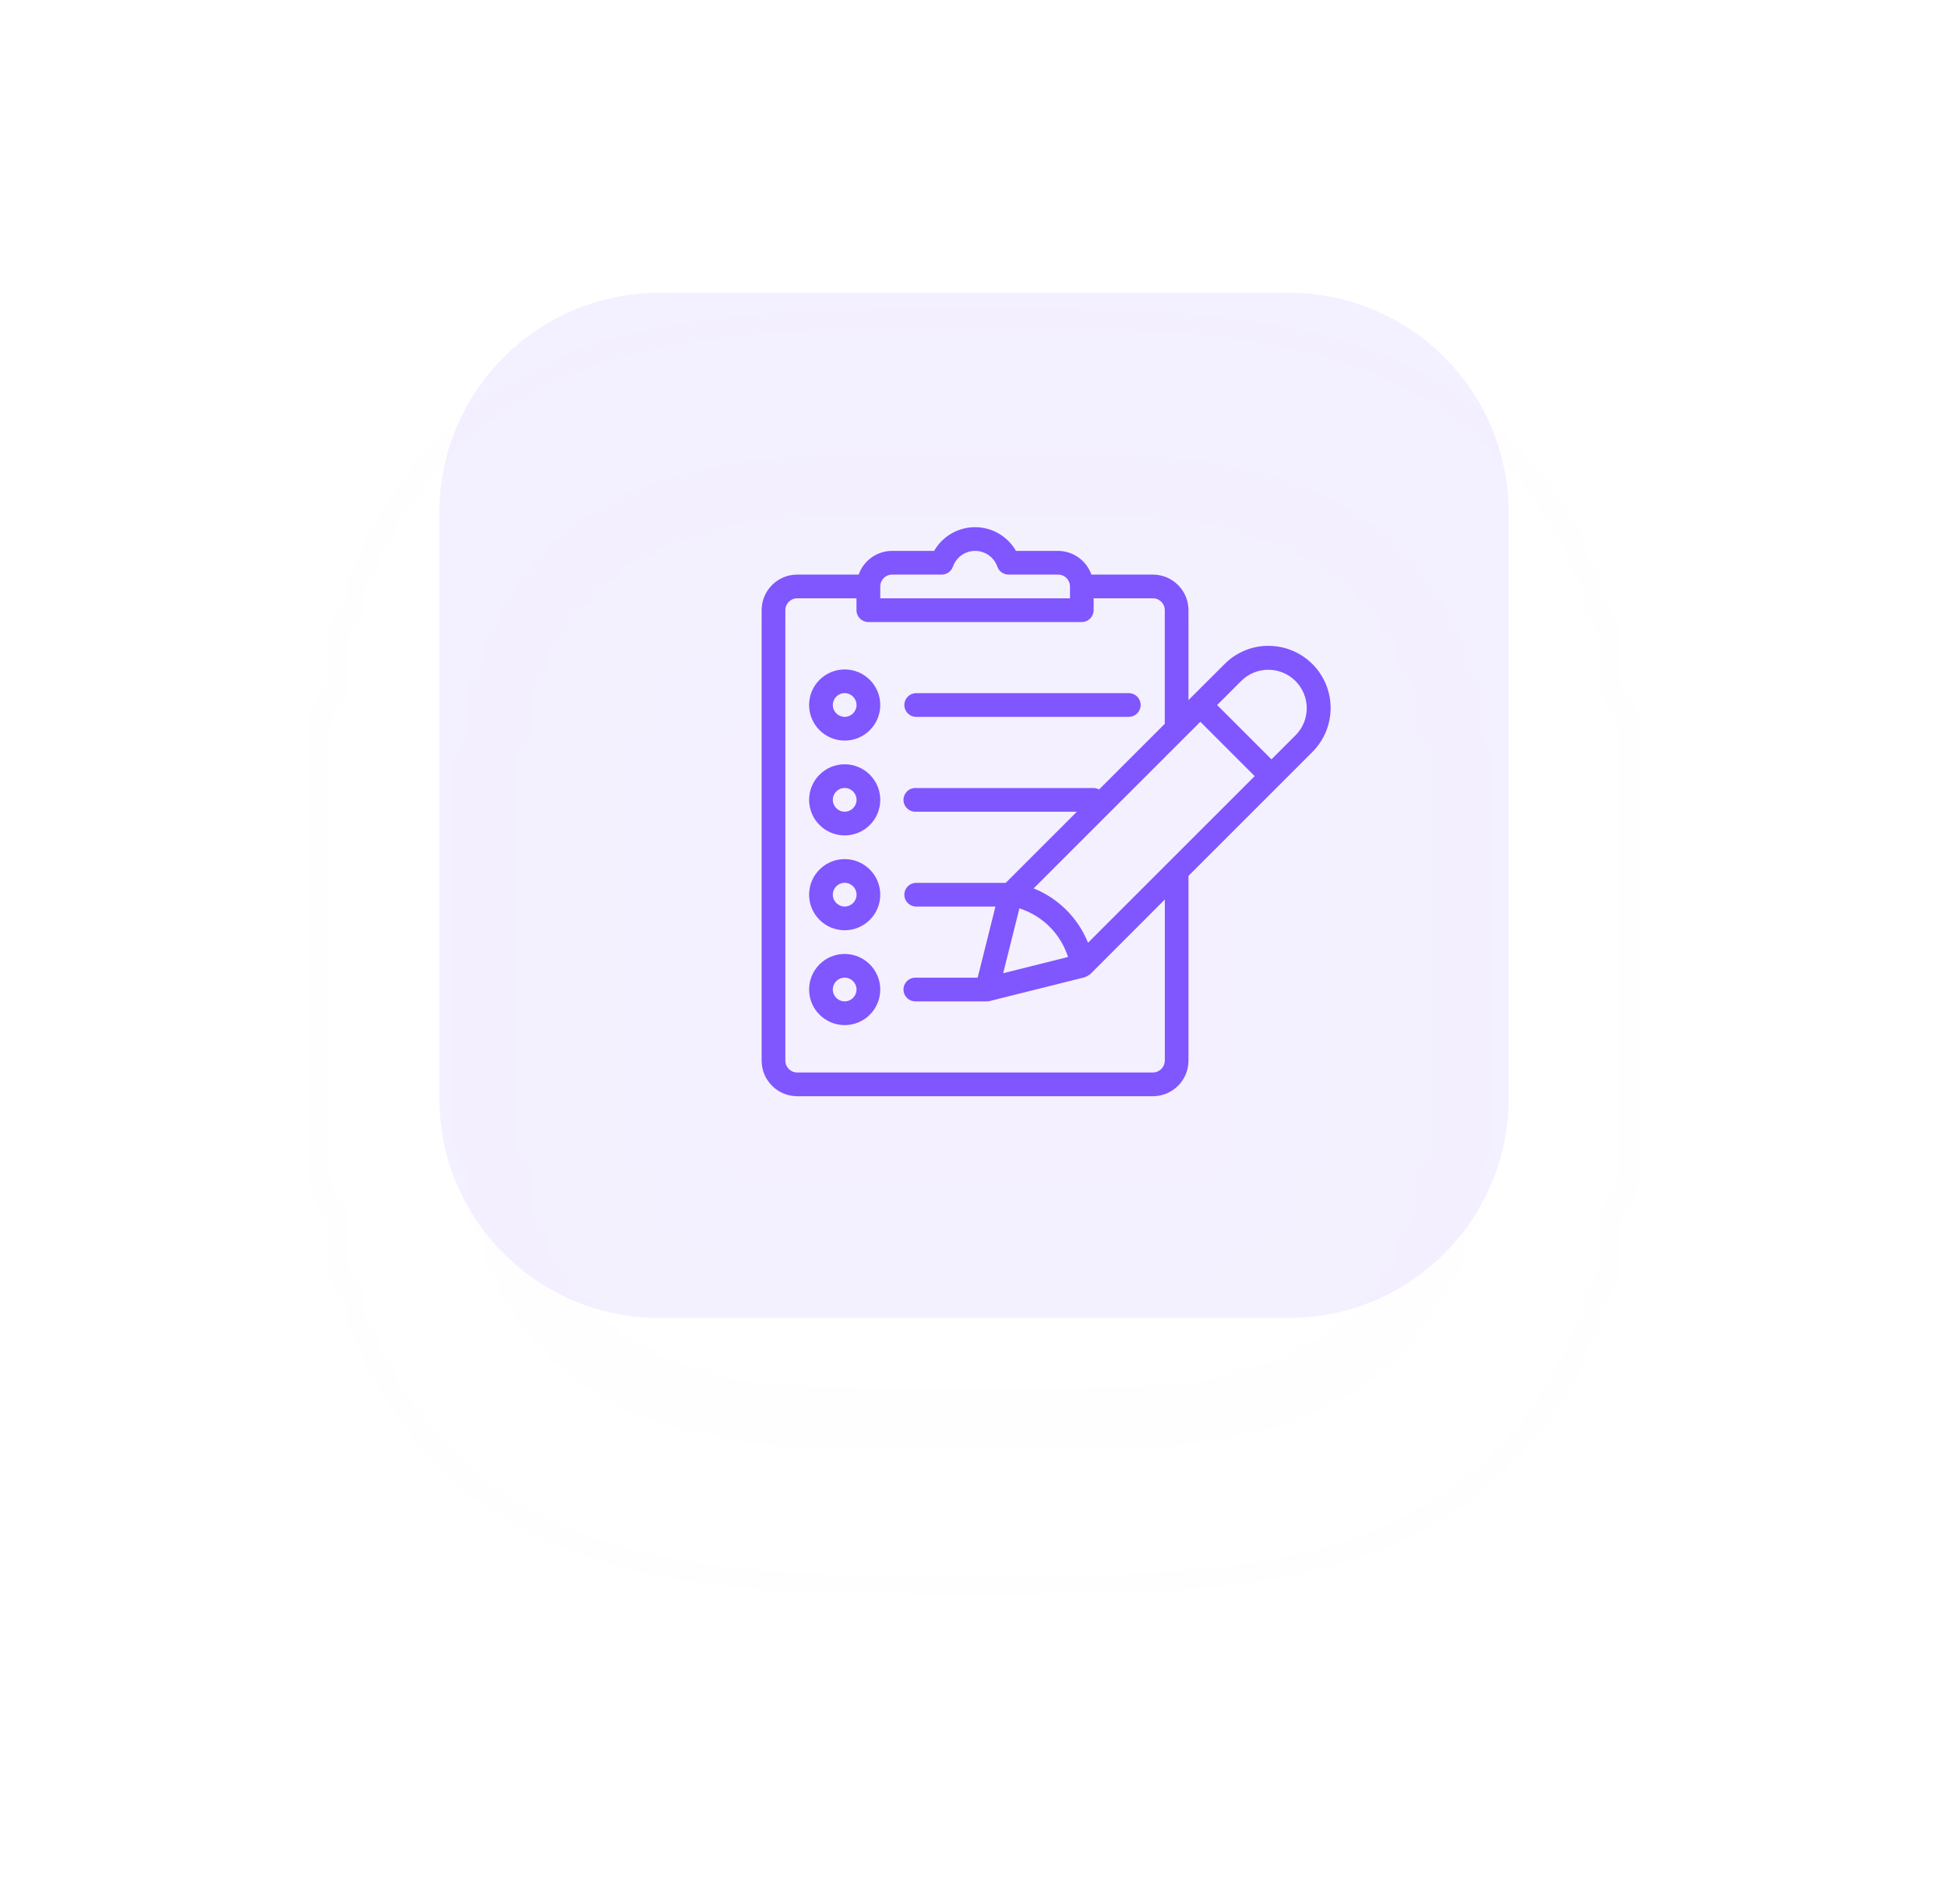
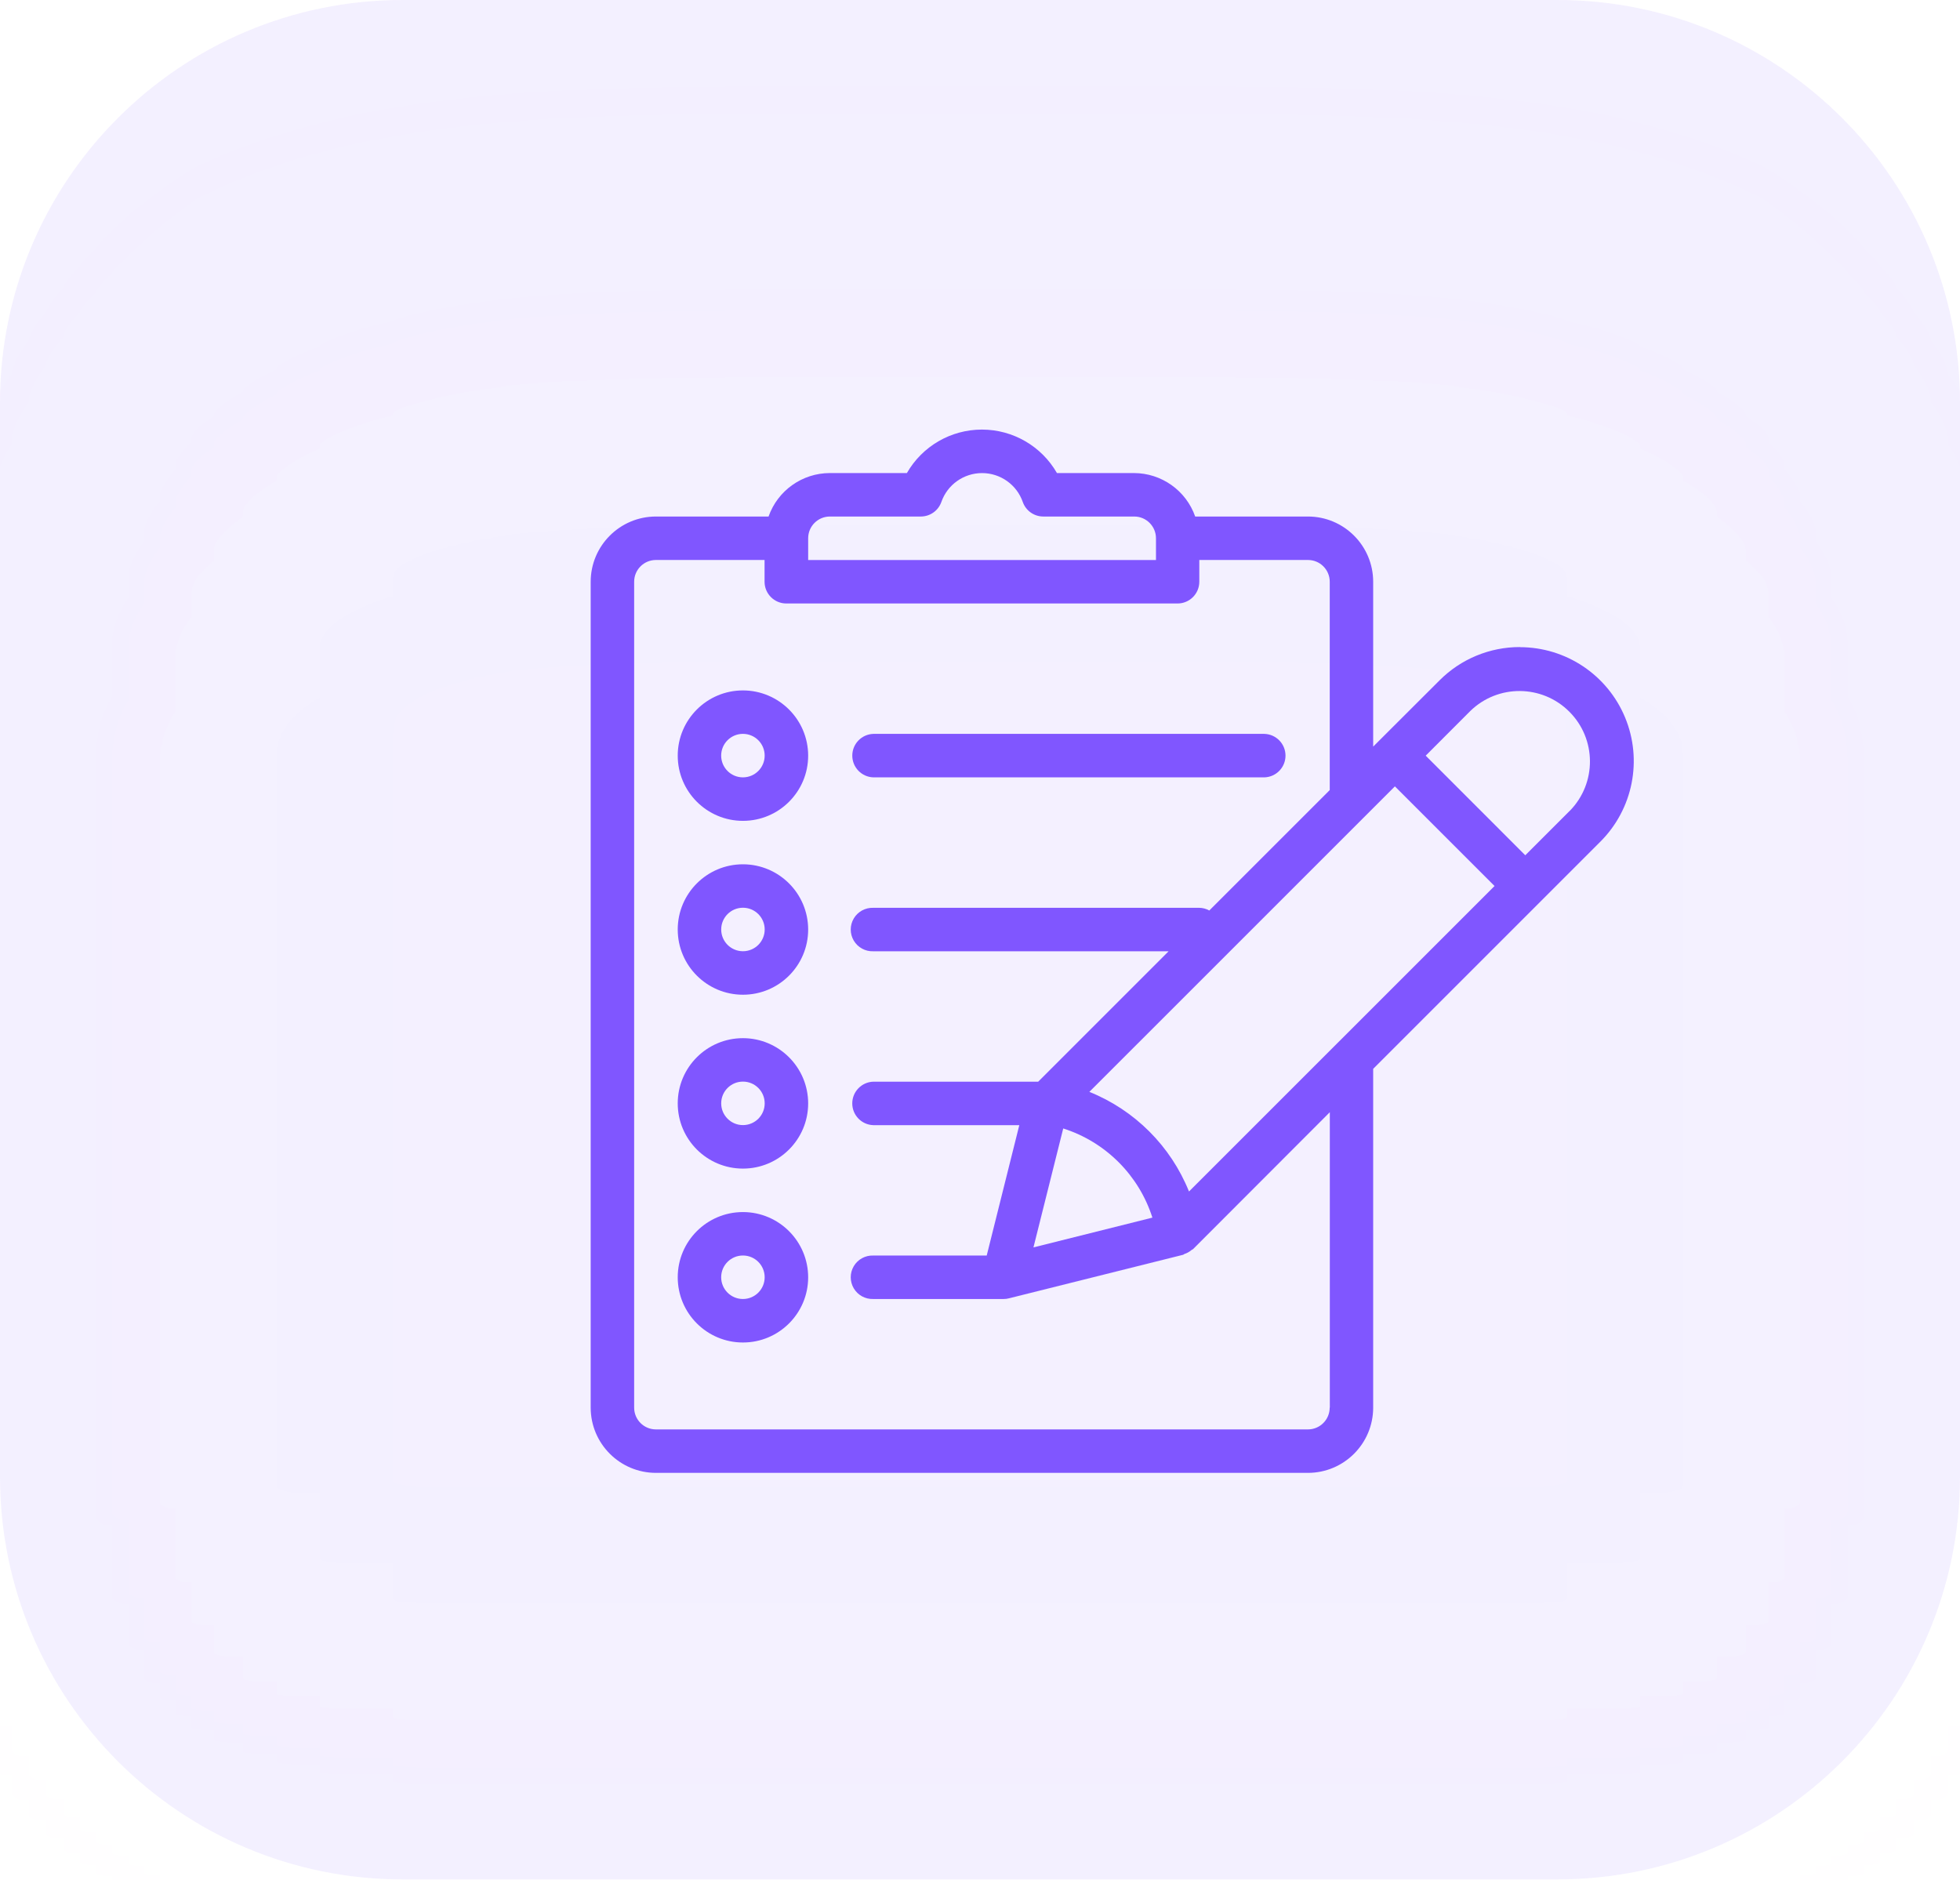
- <svg xmlns="http://www.w3.org/2000/svg" width="133" height="130" viewBox="0 0 133 130">
+ <svg xmlns="http://www.w3.org/2000/svg" viewBox="30 20 73 70">
  <defs>
    <filter id="a" x="0" y="0" width="133" height="130" filterUnits="userSpaceOnUse">
      <feOffset dy="10" input="SourceAlpha" />
      <feGaussianBlur stdDeviation="10" result="b" />
      <feFlood flood-color="#f5e3f9" flood-opacity="0.11" />
      <feComposite operator="in" in2="b" />
      <feComposite in="SourceGraphic" />
    </filter>
  </defs>
  <g transform="translate(-310 -1995)">
    <g transform="matrix(1, 0, 0, 1, 310, 1995)" filter="url(#a)">
      <rect width="73" height="70" rx="15" transform="translate(30 20)" fill="#875fff" opacity="0.1" />
    </g>
    <g transform="translate(362 2031)">
      <g transform="translate(9.715 11.334)">
        <path d="M143.381,149.333H128.81a.81.81,0,0,0,0,1.619h14.572a.81.81,0,0,0,0-1.619Z" transform="translate(-128 -149.333)" fill="#8056ff" />
      </g>
      <g transform="translate(3.238 29.144)">
        <path d="M45.1,384a2.429,2.429,0,1,0,2.429,2.429A2.432,2.432,0,0,0,45.1,384Zm0,3.238a.81.81,0,1,1,.809-.81A.81.81,0,0,1,45.1,387.238Z" transform="translate(-42.667 -384)" fill="#8056ff" />
      </g>
      <g transform="translate(3.238 22.667)">
        <path d="M45.1,298.667a2.429,2.429,0,1,0,2.429,2.429A2.432,2.432,0,0,0,45.1,298.667Zm0,3.238a.81.81,0,1,1,.81-.809A.81.81,0,0,1,45.1,301.905Z" transform="translate(-42.667 -298.667)" fill="#8056ff" />
      </g>
      <g transform="translate(3.238 16.191)">
        <path d="M45.1,213.333a2.429,2.429,0,1,0,2.429,2.429A2.432,2.432,0,0,0,45.1,213.333Zm0,3.238a.81.81,0,1,1,.81-.81A.81.81,0,0,1,45.1,216.571Z" transform="translate(-42.667 -213.333)" fill="#8056ff" />
      </g>
      <g transform="translate(3.238 9.715)">
        <path d="M45.1,128a2.429,2.429,0,1,0,2.429,2.429A2.432,2.432,0,0,0,45.1,128Zm0,3.238a.81.81,0,1,1,.809-.81A.81.81,0,0,1,45.1,131.238Z" transform="translate(-42.667 -128)" fill="#8056ff" />
      </g>
      <path d="M34.613,8.1a4.216,4.216,0,0,0-3,1.243L29.38,11.572l-.236.236V5.667a2.432,2.432,0,0,0-2.429-2.429h-4.2a2.424,2.424,0,0,0-2.28-1.619H17.366a3.221,3.221,0,0,0-5.589,0H8.905a2.424,2.424,0,0,0-2.28,1.619h-4.2A2.432,2.432,0,0,0,0,5.667V36.429a2.432,2.432,0,0,0,2.429,2.429H26.715a2.432,2.432,0,0,0,2.429-2.429V23.81l6.233-6.233,0,0,0,0,2.229-2.229a4.243,4.243,0,0,0-3-7.244ZM8.1,4.048a.81.81,0,0,1,.81-.81h3.387a.812.812,0,0,0,.763-.539,1.606,1.606,0,0,1,3.034,0,.81.81,0,0,0,.763.539h3.387a.81.81,0,0,1,.81.81v.81H8.1ZM27.524,36.429a.81.81,0,0,1-.81.81H2.429a.81.81,0,0,1-.81-.81V5.667a.81.81,0,0,1,.81-.81H6.476v.81a.81.81,0,0,0,.81.81H21.858a.81.81,0,0,0,.81-.81v-.81h4.048a.81.81,0,0,1,.81.81v7.76L23.04,17.912a.791.791,0,0,0-.372-.1H10.524a.81.81,0,1,0,0,1.619h11l-4.857,4.857H10.524a.81.81,0,0,0,0,1.619h5.44L14.75,30.763H10.524a.81.81,0,1,0,0,1.619h4.857a.733.733,0,0,0,.2-.026l6.476-1.619c.019,0,.032-.023.052-.029a.813.813,0,0,0,.274-.154c.015-.013.037-.015.052-.029l5.094-5.1v11ZM17.6,26.03a5.12,5.12,0,0,1,3.321,3.321l-4.43,1.109Zm4.684,2.348a6.693,6.693,0,0,0-3.711-3.711L29.953,13.289,33.664,17ZM36.47,14.194l-1.661,1.661L31.1,12.145l1.661-1.663a2.625,2.625,0,0,1,3.711,3.713Z" fill="#8056ff" />
    </g>
  </g>
</svg>
